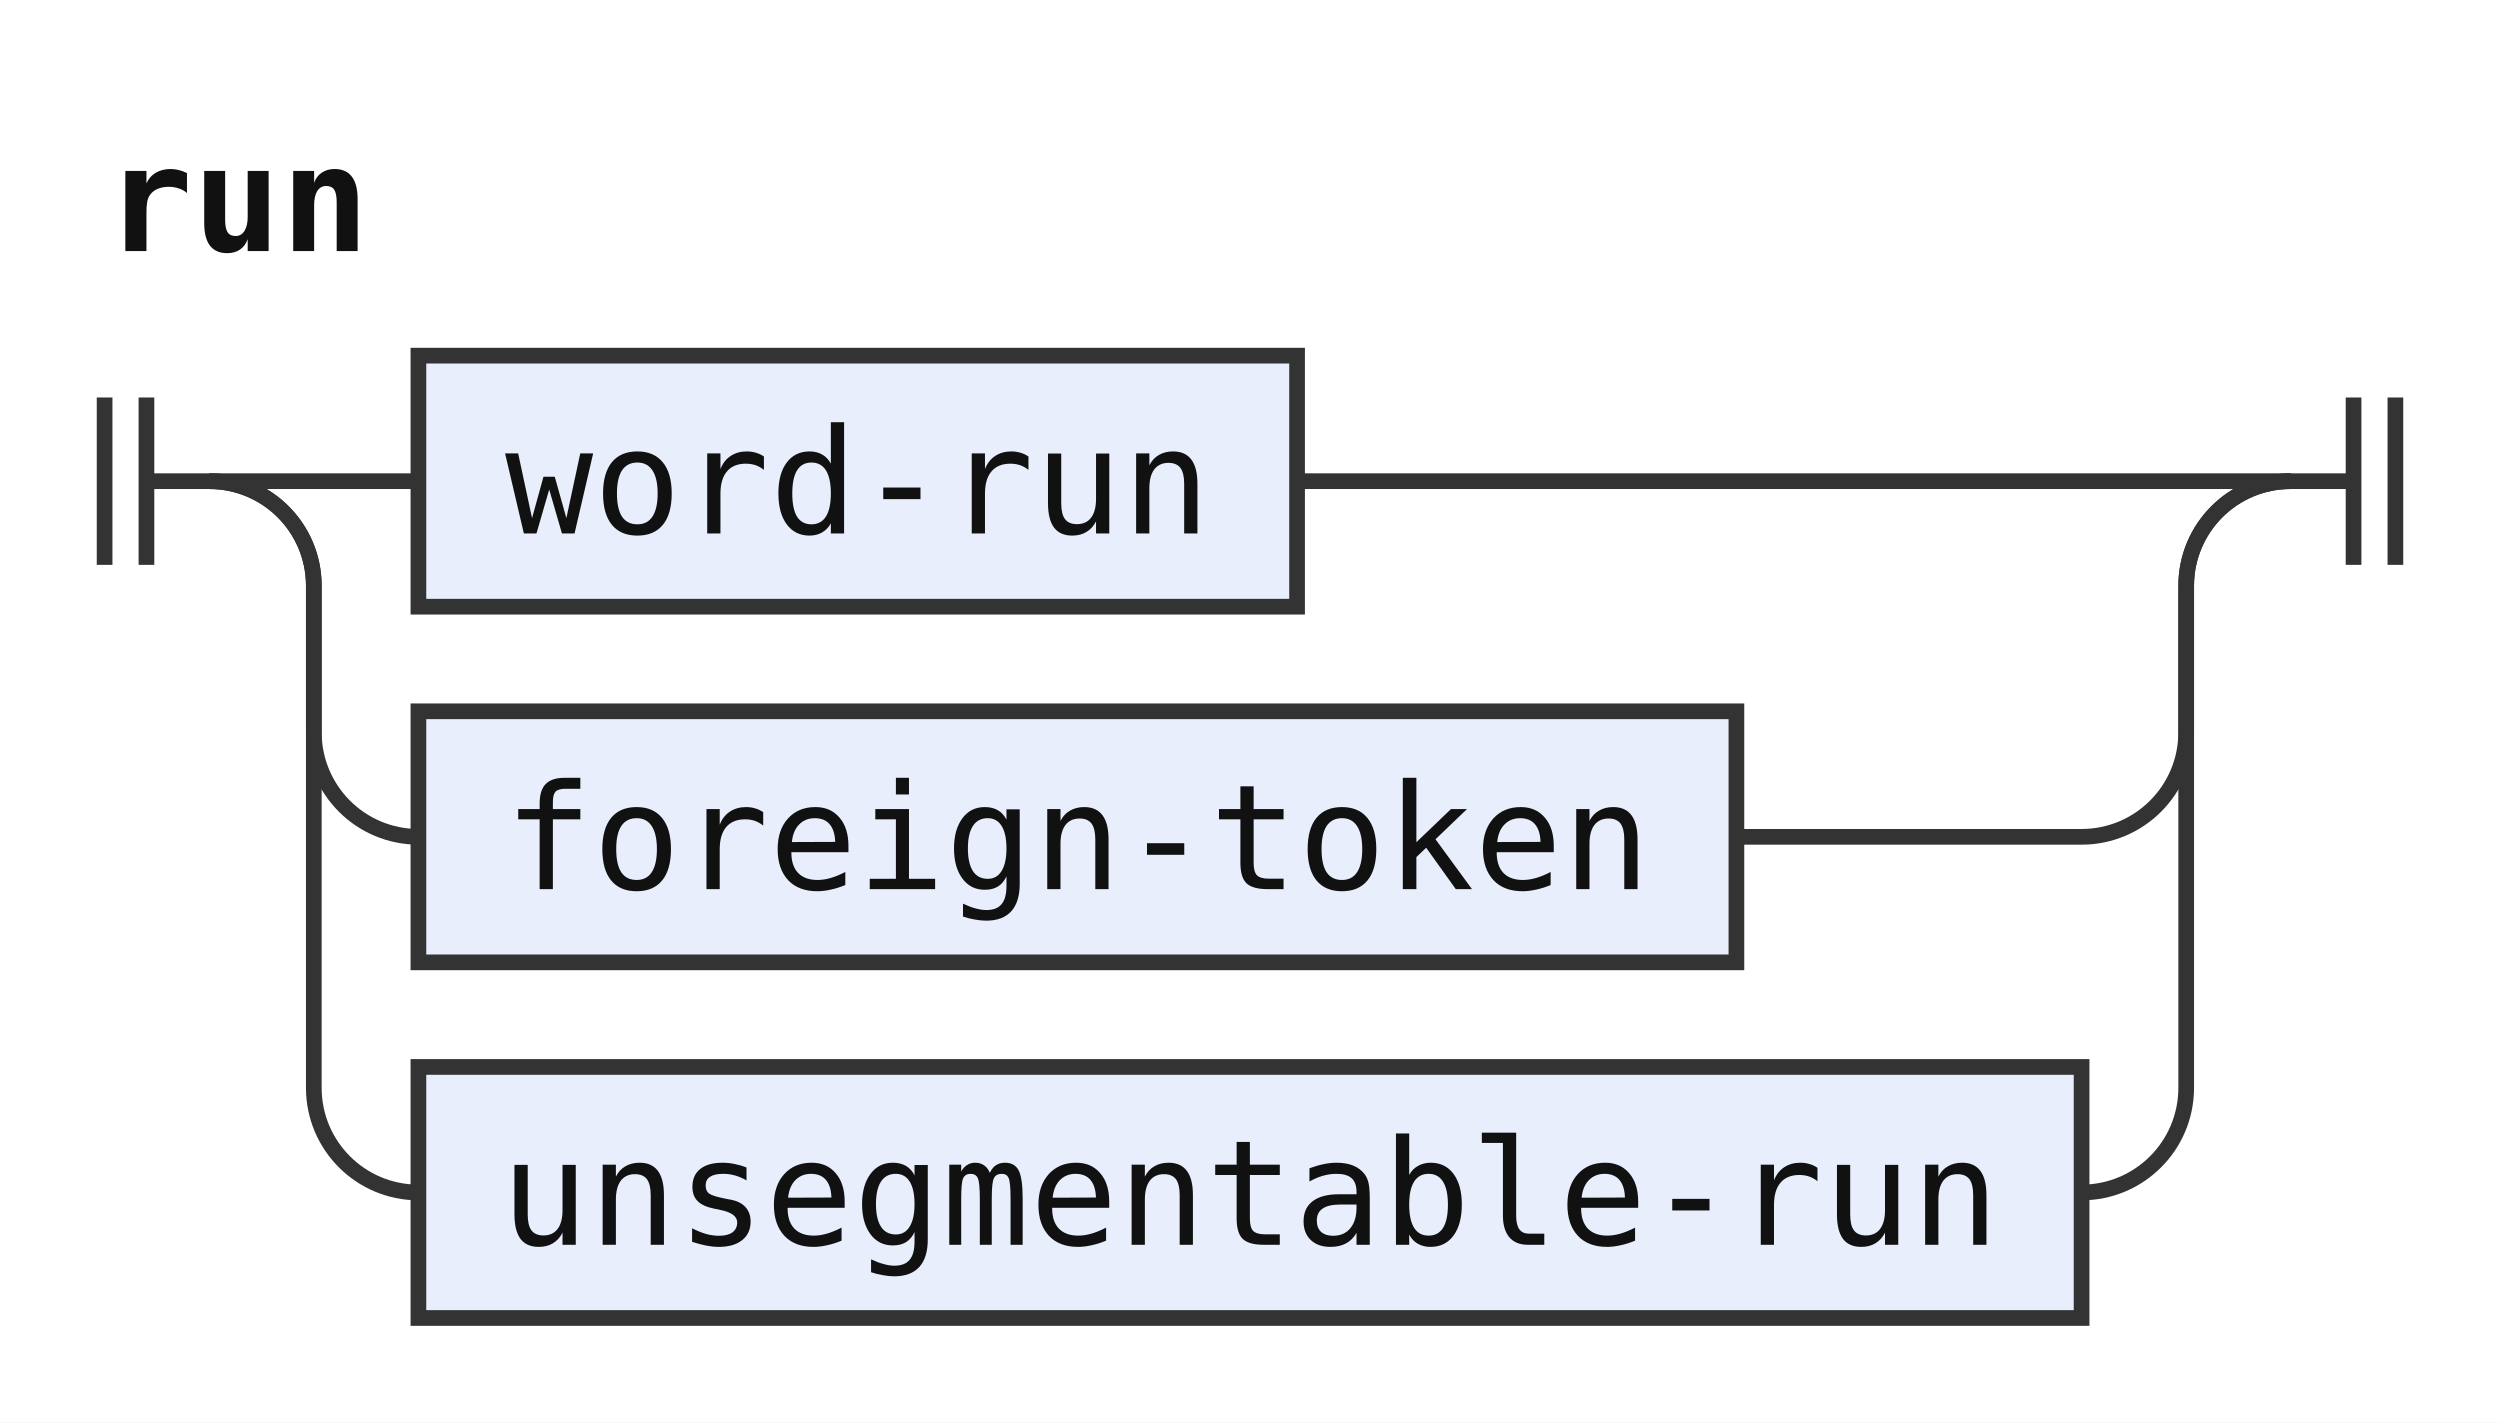
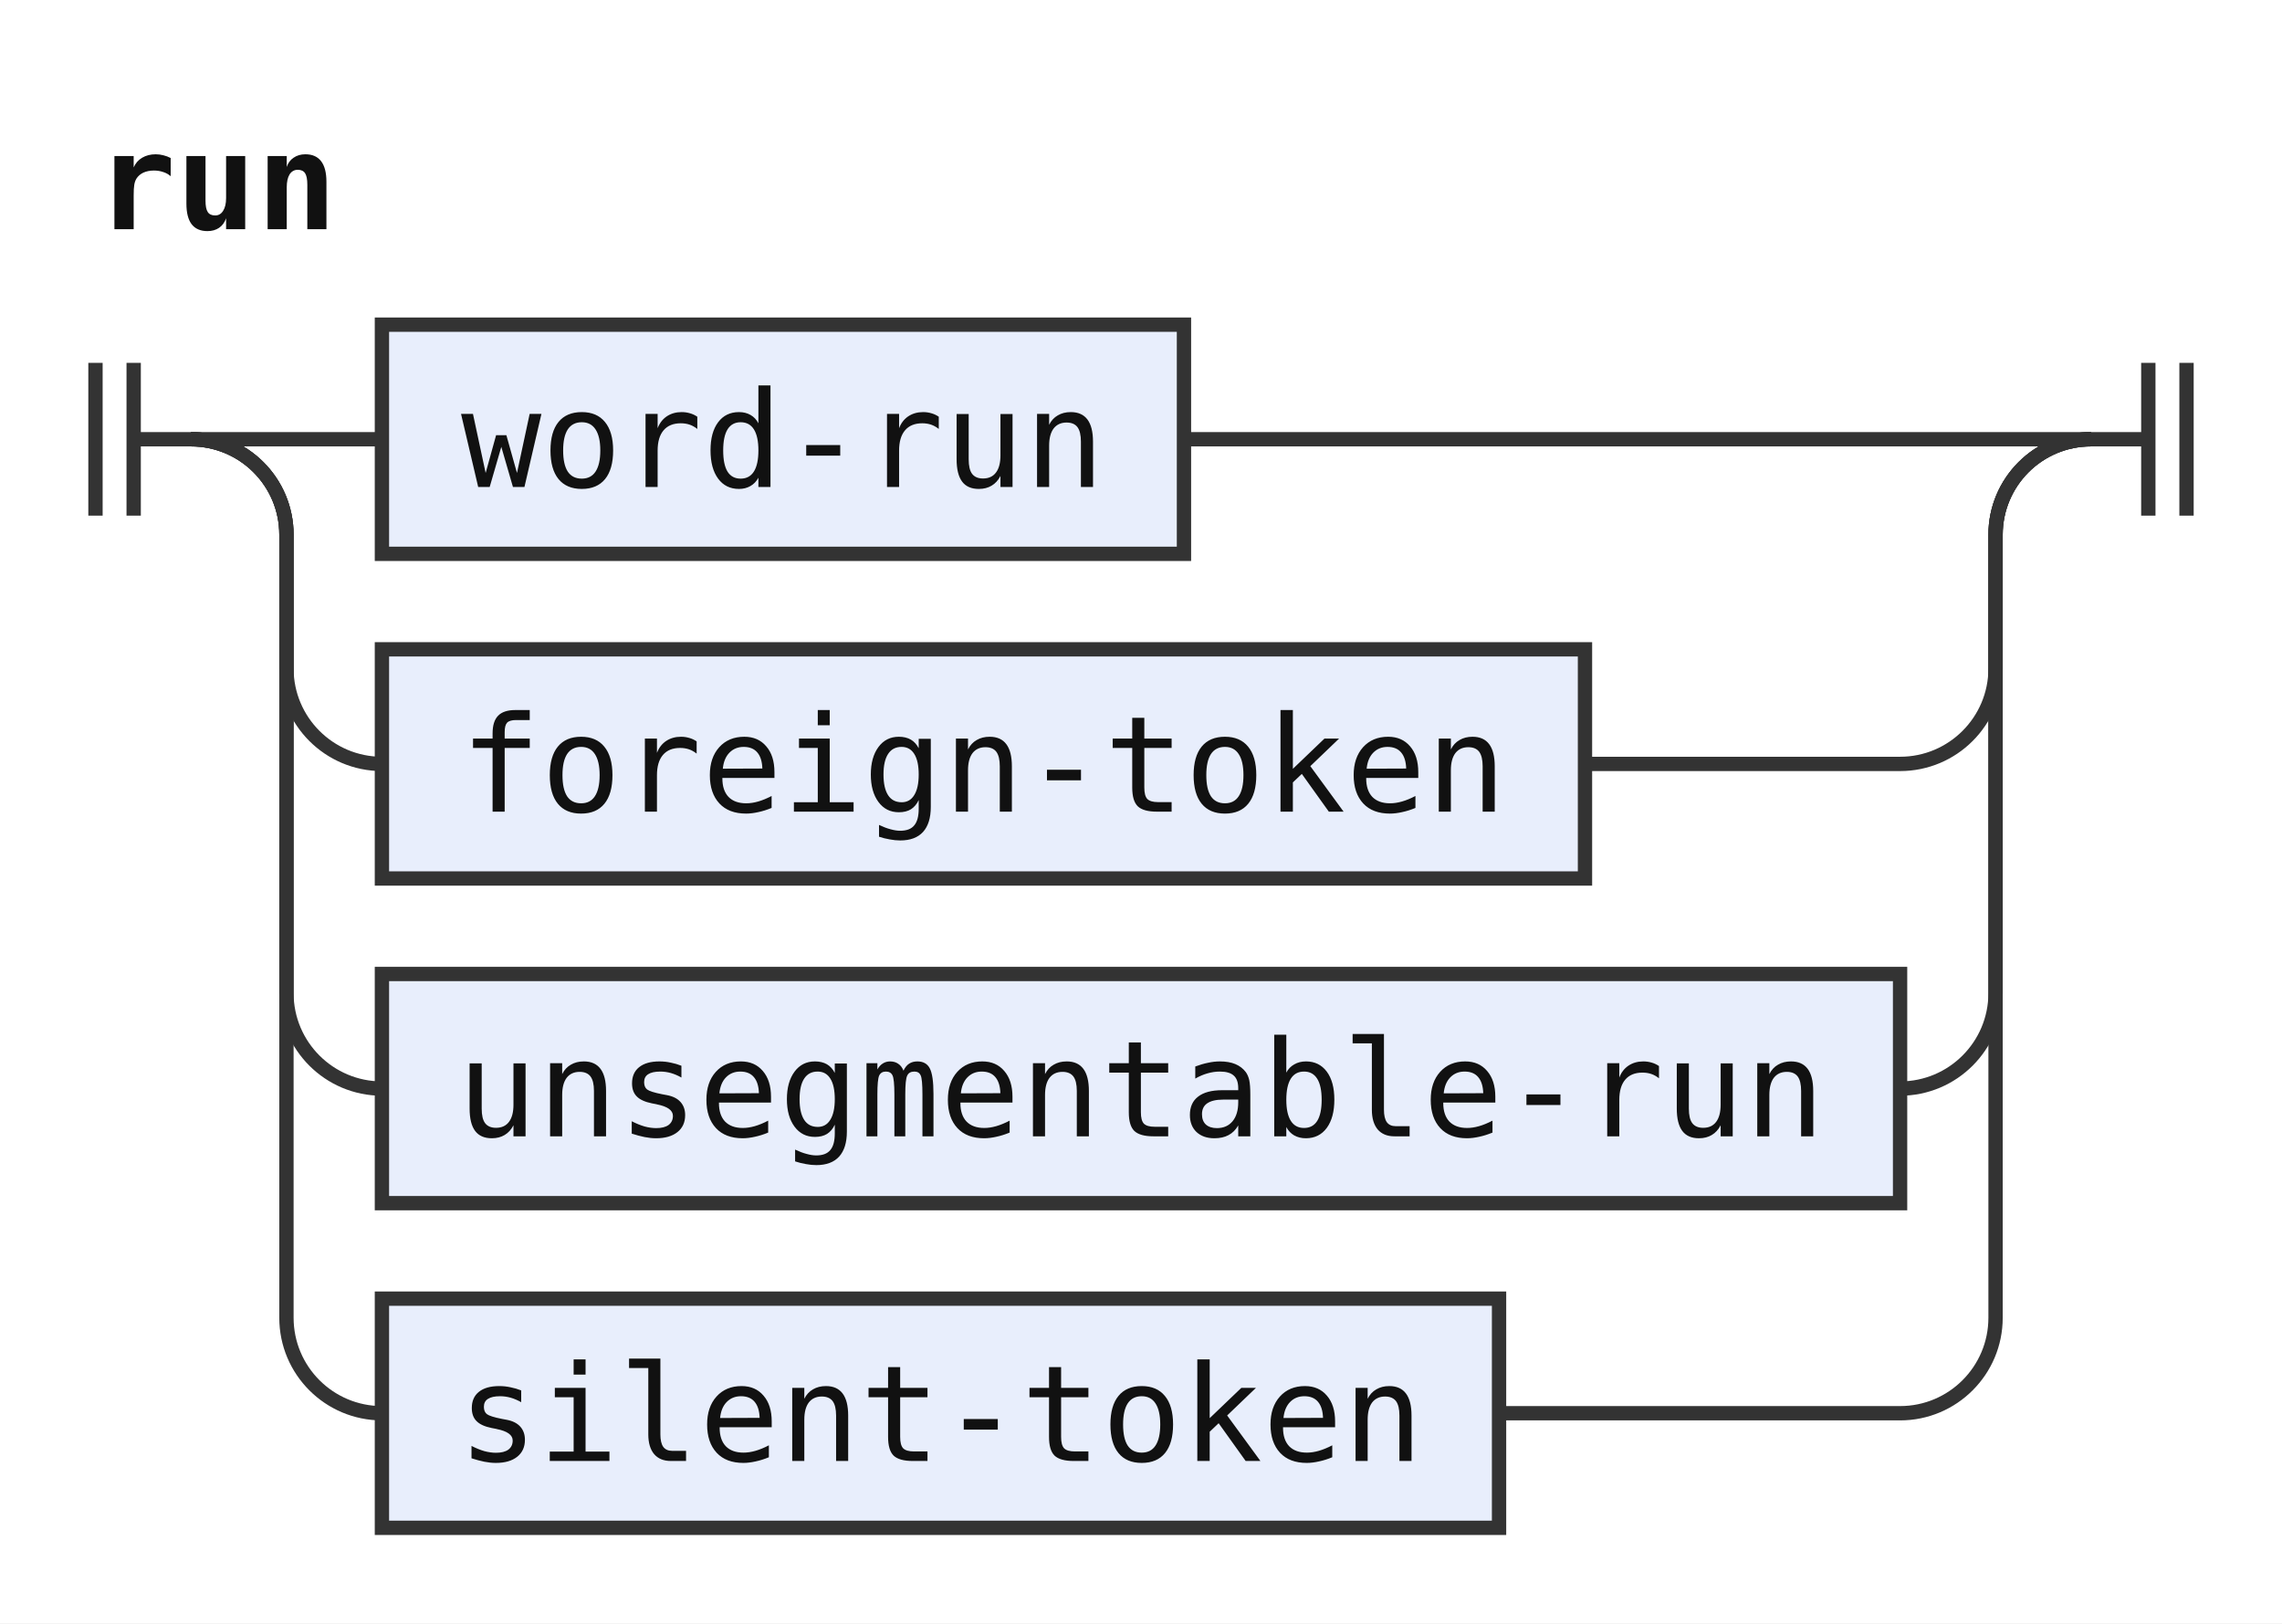
- <svg xmlns="http://www.w3.org/2000/svg" width="239" height="136" viewBox="0 0 239 136" role="img" aria-label="Railroad diagram of the rule run">
+ <svg xmlns="http://www.w3.org/2000/svg" width="239" height="170" viewBox="0 0 239 170" role="img" aria-label="Railroad diagram of the rule run">
  <style>path{fill:none;stroke:#333;stroke-width:1.5}.rule rect{fill:#e8eefc;stroke:#333;stroke-width:1.5}.terminal rect{fill:#fdf6d8;stroke:#333;stroke-width:1.5}text{font-family:ui-monospace,SFMono-Regular,Menlo,Consolas,"DejaVu Sans Mono","Liberation Mono",monospace;font-size:14px;fill:#111;text-anchor:middle}text.label{font-size:12px;font-style:italic;fill:#555;text-anchor:start}text.title{font-weight:bold;text-anchor:start}</style>
  <rect width="100%" height="100%" fill="#fff" />
  <text class="title" x="10" y="24" textLength="25.2" lengthAdjust="spacingAndGlyphs">run</text>
  <path d="M10 38v16m4 -16v16M14 46h6" />
  <path d="M20 46h20" />
  <g class="rule">
    <rect x="40" y="34" width="84" height="24" rx="0" />
    <text x="82" y="51" textLength="67.2" lengthAdjust="spacingAndGlyphs">word-run</text>
  </g>
  <path d="M124 46H219" />
  <path d="M20 46a10 10 0 0 1 10 10V70a10 10 0 0 0 10 10" />
  <g class="rule">
    <rect x="40" y="68" width="126" height="24" rx="0" />
    <text x="103" y="85" textLength="109.2" lengthAdjust="spacingAndGlyphs">foreign-token</text>
  </g>
  <path d="M166 80H199a10 10 0 0 0 10 -10V56a10 10 0 0 1 10 -10" />
  <path d="M20 46a10 10 0 0 1 10 10V104a10 10 0 0 0 10 10" />
  <g class="rule">
    <rect x="40" y="102" width="159" height="24" rx="0" />
    <text x="119.5" y="119" textLength="142.8" lengthAdjust="spacingAndGlyphs">unsegmentable-run</text>
  </g>
  <path d="M199 114H199a10 10 0 0 0 10 -10V56a10 10 0 0 1 10 -10" />
+   <path d="M20 46a10 10 0 0 1 10 10V138a10 10 0 0 0 10 10" />
+   <g class="rule">
+     <rect x="40" y="136" width="117" height="24" rx="0" />
+     <text x="98.5" y="153" textLength="100.8" lengthAdjust="spacingAndGlyphs">silent-token</text>
+   </g>
+   <path d="M157 148H199a10 10 0 0 0 10 -10V56a10 10 0 0 1 10 -10" />
  <path d="M219 46h6m0 -8v16m4 -16v16" />
</svg>
